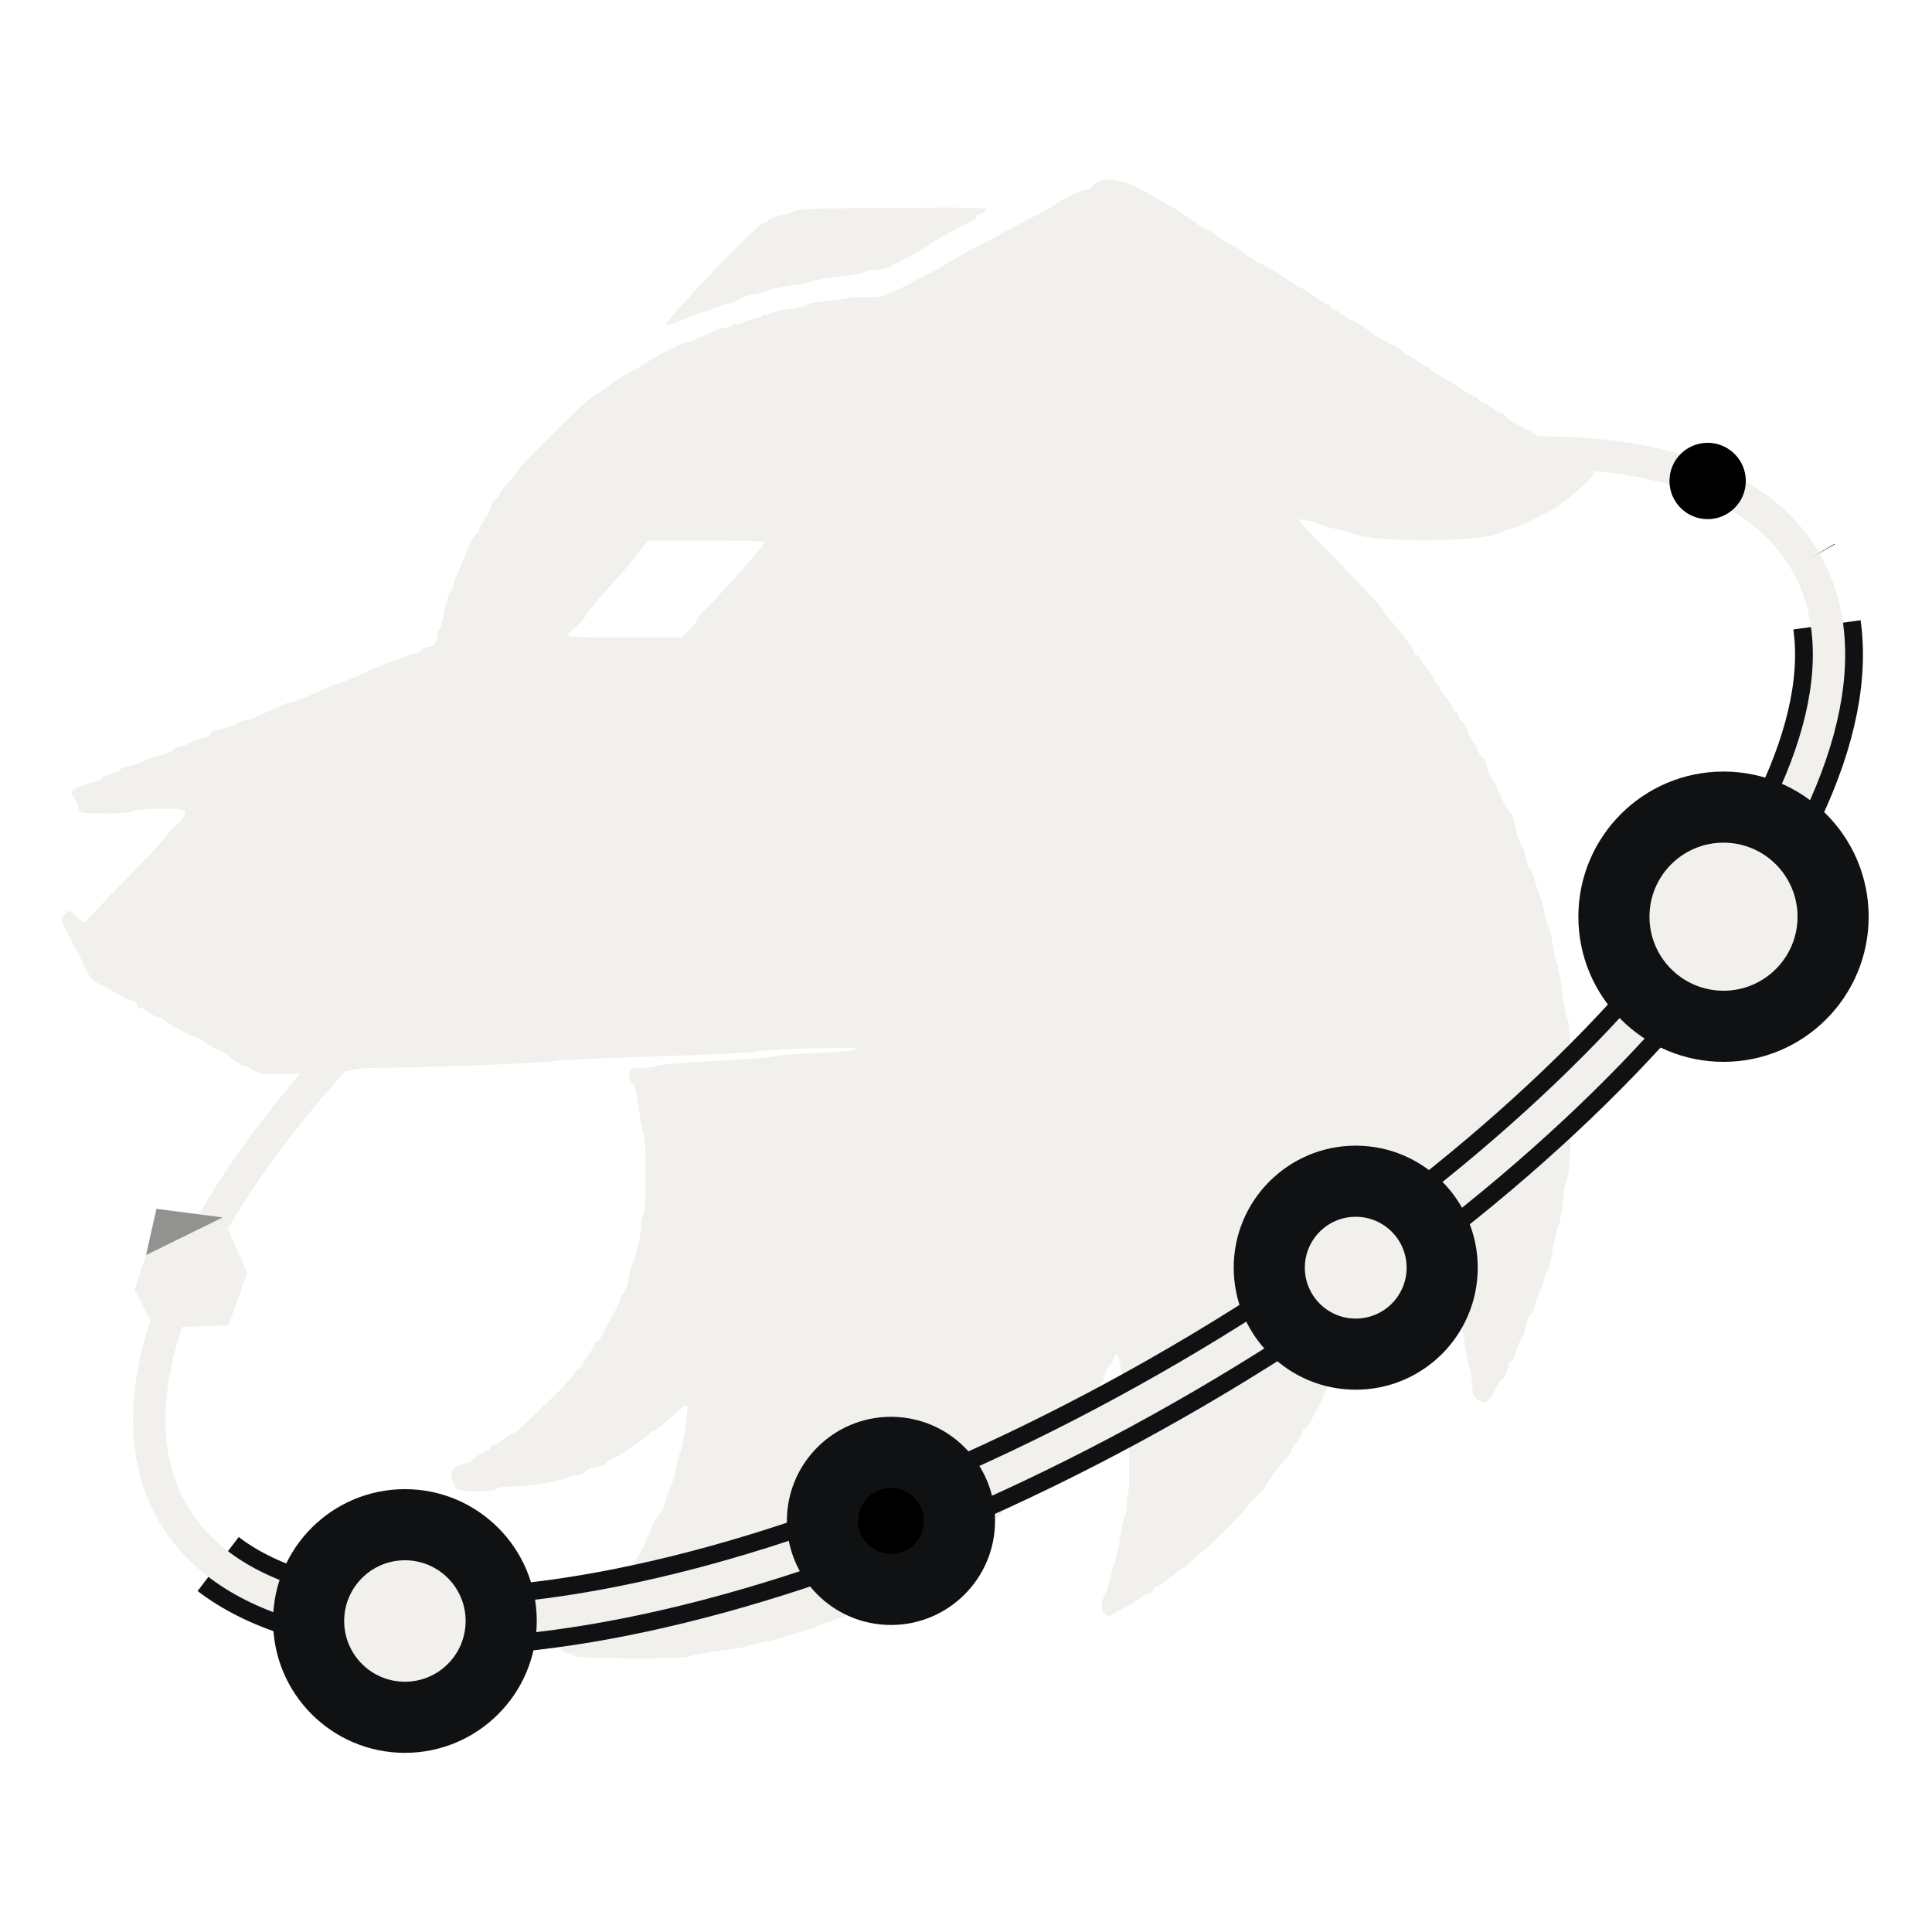
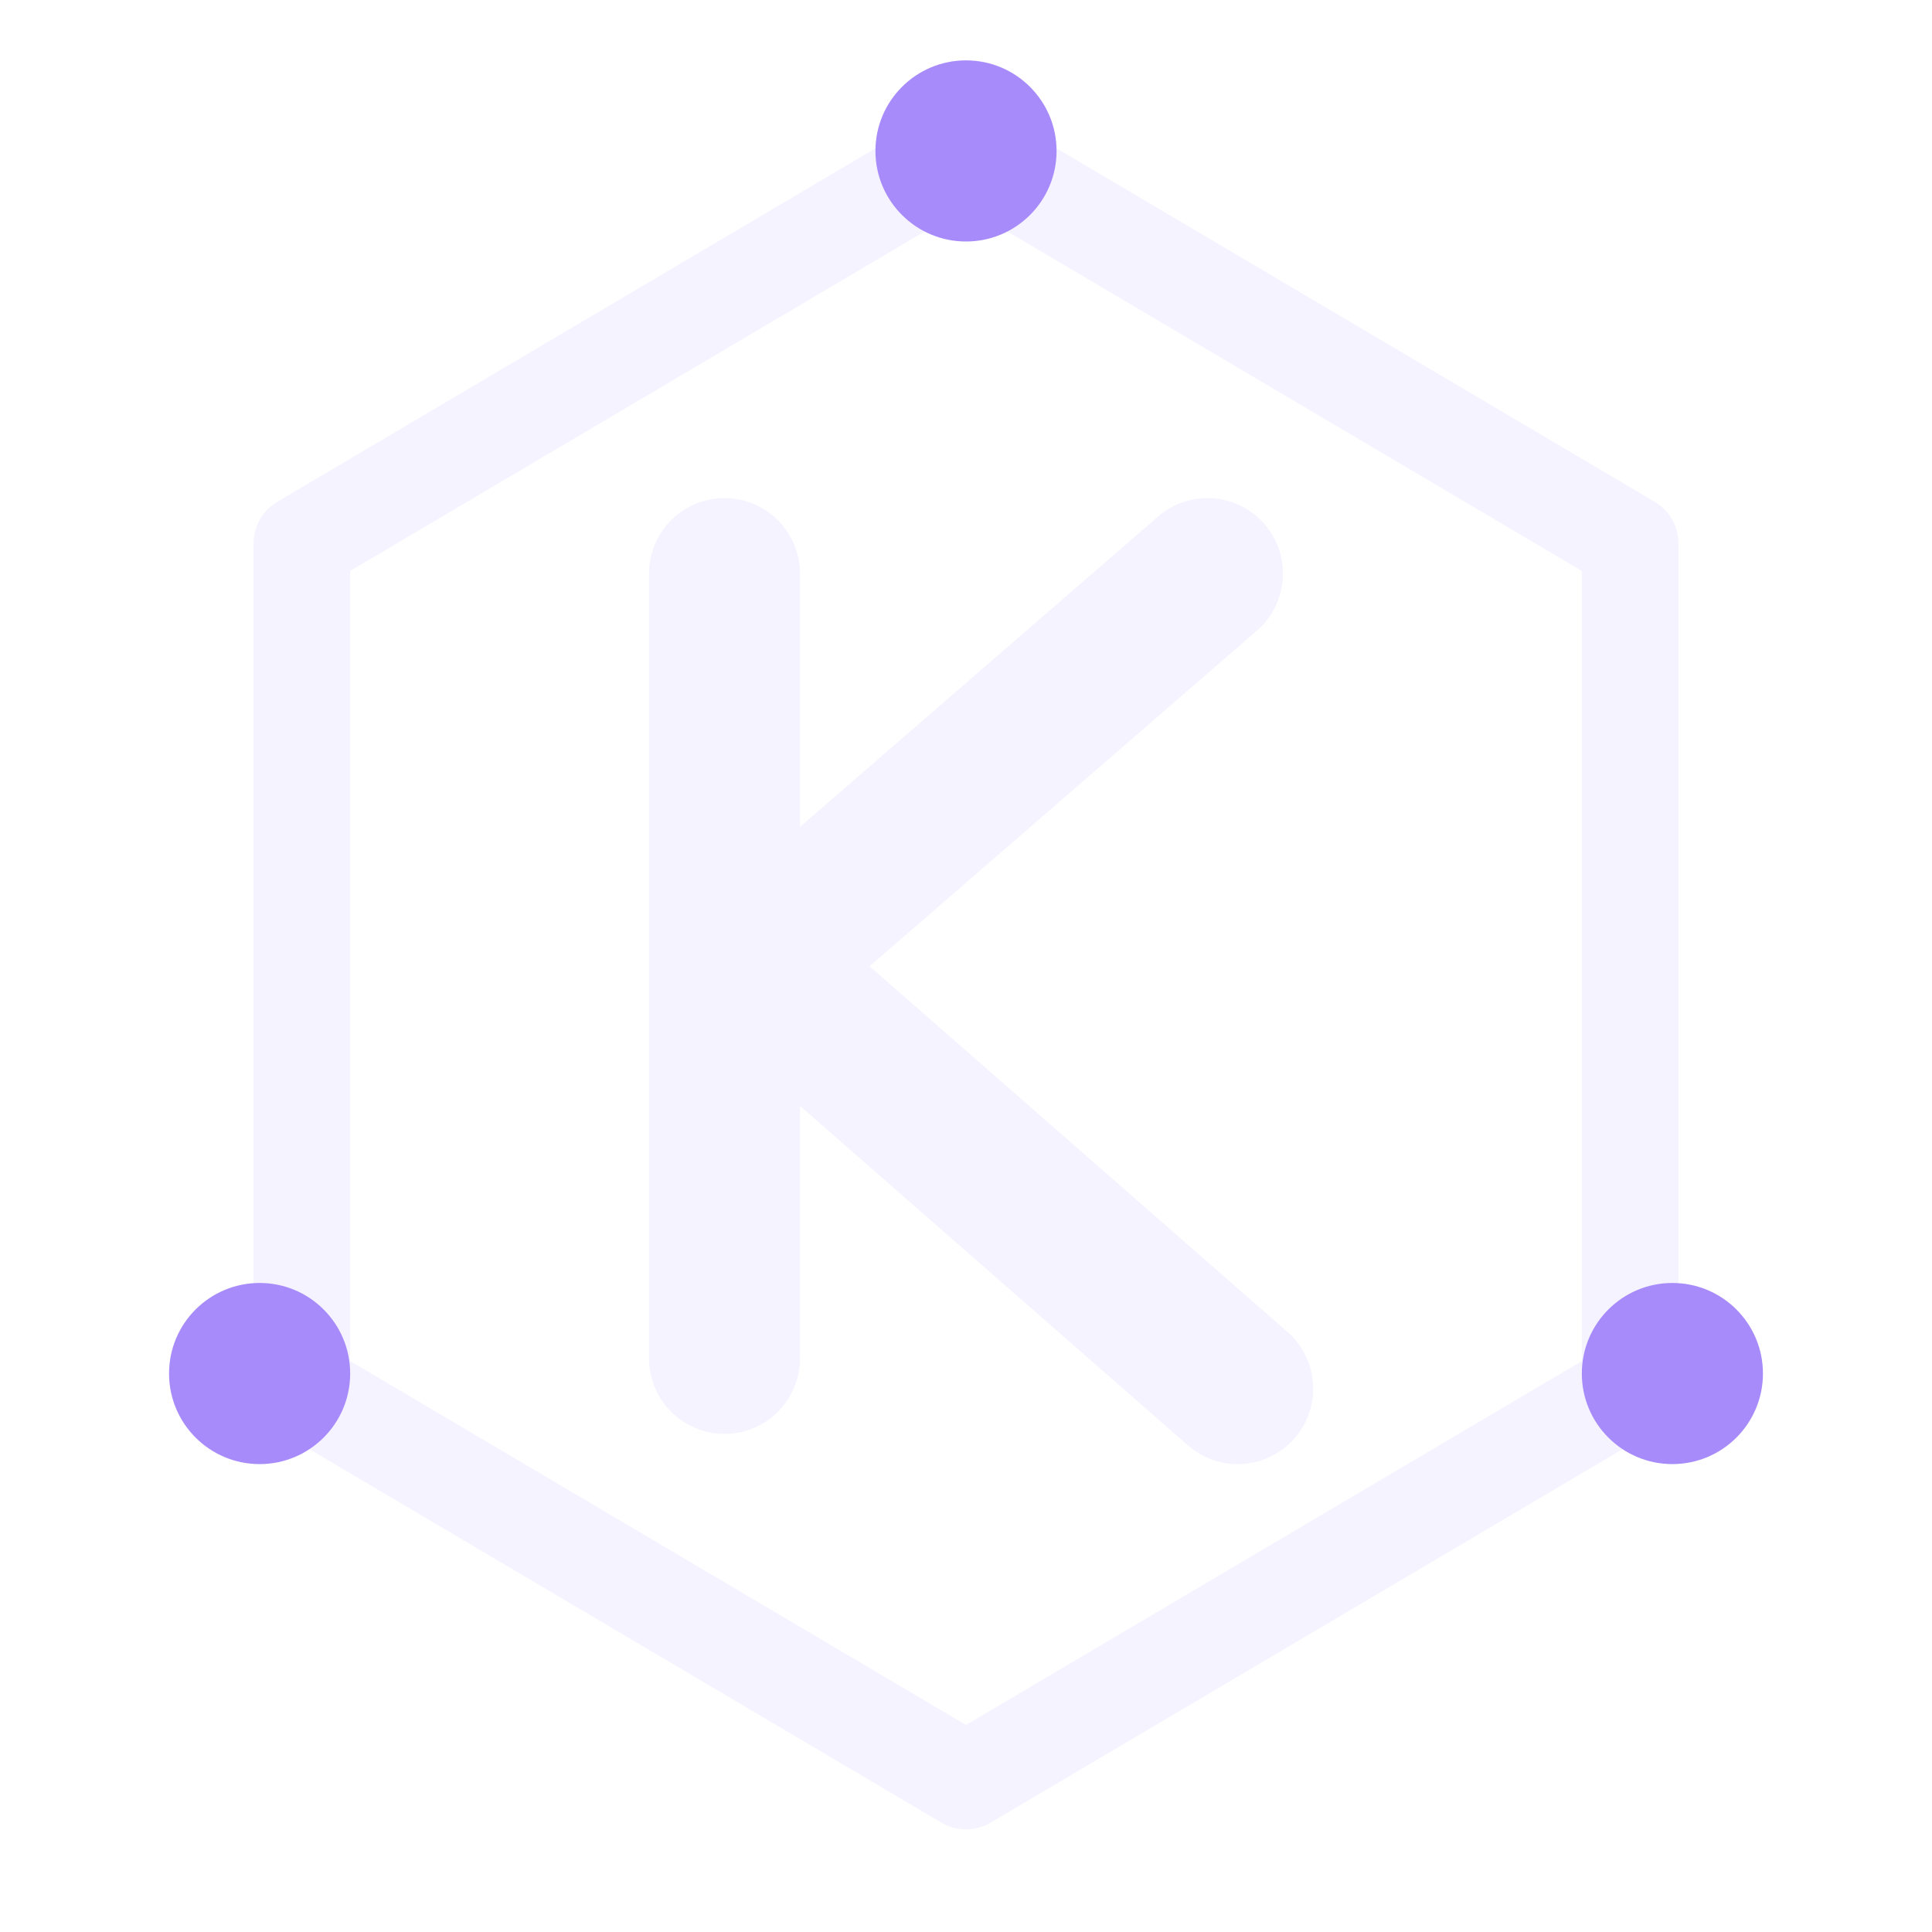
- <svg xmlns="http://www.w3.org/2000/svg" viewBox="154.9 174.4 835.1 835.1" role="img" aria-label="Collie">
-   <path d="M 229.72 828.58 A 408.39 169.77 -30.267 0 1 935.17 416.90" fill="none" stroke="#f2f0ec" stroke-width="13.97" />
-   <g class="cm-far">
-     <g class="cm-b cm-b1" transform="translate(236.92 721.77)">
-       <g class="cm-wobble" style="--cm-wS:1.9;--cm-wD:0.23">
-         <g class="cm-rock" style="--cm-rS:2.7;--cm-rD:0">
-           <polygon points="-15.23,26.55 -23.89,10.24 -18.88,-4.88 -14.40,-24.86 14.23,-21.14 24.83,2.81 16.72,25.55" fill="#f2f0ec" />
-           <polygon points="-18.88,-4.88 -14.40,-24.86 14.23,-21.14" fill="#0f1113" fill-opacity="0.42" />
-         </g>
-       </g>
-     </g>
-     <g class="cm-b cm-b4" transform="translate(380.03 556.46)">
-       <circle r="19" fill="#f2f0ec" />
-     </g>
-     <g class="cm-b cm-b5" transform="translate(565.99 439.41)">
-       <circle r="18.25" fill="#f2f0ec" />
-     </g>
-     <g class="cm-b cm-b6" transform="translate(893.02 382.30)">
-       <circle r="16.5" fill="oklch(0.698 0.127 295)" />
-     </g>
-   </g>
-   <g transform="translate(0,1024) scale(0.1,-0.1)" fill="#f2f0ec" stroke="none">
-     <path d="M6293 7710 c-13 -5 -23 -14 -23 -20 0 -5 -8 -10 -17 -10 -20 -1 -133 -54 -142 -68 -3 -4 -35 -22 -71 -40 -36 -18 -96 -50 -135 -71 -38 -22 -104 -57 -145 -78 -41 -21 -94 -50 -118 -66 -23 -15 -57 -35 -75 -43 -17 -8 -40 -19 -49 -24 -44 -25 -55 -30 -88 -46 -19 -8 -43 -20 -53 -25 -11 -6 -49 -9 -86 -8 -37 1 -72 0 -77 -3 -5 -3 -45 -9 -89 -13 -44 -4 -84 -11 -90 -15 -5 -5 -13 -9 -17 -9 -5 -1 -9 -1 -10 -2 -6 -2 -46 -9 -83 -14 -21 -3 -45 -11 -52 -17 -7 -6 -13 -7 -13 -3 0 4 -6 3 -12 -3 -7 -5 -28 -12 -46 -15 -18 -3 -39 -11 -47 -17 -8 -6 -19 -9 -24 -6 -5 4 -12 2 -16 -4 -3 -5 -16 -10 -28 -10 -12 0 -44 -11 -72 -24 -59 -29 -88 -40 -97 -38 -9 2 -160 -75 -167 -85 -3 -5 -24 -17 -45 -28 -69 -35 -92 -49 -133 -82 -23 -18 -46 -33 -51 -33 -16 0 -302 -280 -337 -330 -16 -24 -40 -53 -52 -65 -13 -12 -23 -27 -23 -32 0 -5 -9 -18 -20 -28 -11 -10 -20 -24 -20 -31 0 -7 -11 -30 -25 -50 -14 -20 -25 -43 -25 -50 0 -8 -4 -14 -9 -14 -8 0 -51 -78 -51 -93 0 -3 -12 -32 -27 -64 -15 -32 -26 -62 -25 -67 2 -5 -4 -16 -11 -25 -8 -9 -21 -49 -28 -89 -7 -40 -16 -75 -21 -78 -4 -3 -8 -15 -8 -28 0 -26 -17 -46 -41 -46 -9 0 -22 -7 -29 -15 -7 -8 -20 -15 -29 -15 -9 0 -29 -7 -45 -15 -15 -8 -35 -15 -42 -15 -8 0 -22 -4 -32 -9 -9 -5 -28 -13 -42 -19 -14 -5 -50 -21 -80 -35 -30 -14 -66 -29 -80 -32 -14 -4 -45 -16 -70 -27 -25 -12 -56 -26 -70 -31 -14 -5 -33 -13 -42 -18 -10 -5 -24 -9 -32 -9 -8 0 -27 -6 -43 -14 -15 -7 -46 -21 -68 -31 -22 -9 -48 -22 -58 -27 -11 -5 -21 -7 -25 -4 -3 3 -19 -3 -36 -14 -18 -10 -51 -22 -74 -26 -24 -4 -42 -12 -42 -19 0 -7 -17 -16 -37 -20 -20 -4 -46 -13 -57 -21 -11 -8 -28 -14 -37 -14 -9 0 -22 -6 -28 -14 -7 -8 -35 -20 -64 -27 -29 -6 -61 -18 -72 -25 -11 -7 -37 -16 -57 -19 -21 -4 -38 -11 -38 -15 0 -4 -18 -12 -40 -19 -22 -6 -40 -16 -40 -20 0 -5 -16 -12 -36 -16 -20 -3 -51 -14 -69 -23 l-31 -18 17 -29 c10 -17 18 -38 18 -47 1 -16 13 -18 115 -18 66 0 117 4 121 10 4 6 53 10 116 10 98 0 109 -2 109 -18 0 -10 -17 -34 -39 -53 -21 -20 -40 -40 -42 -46 -2 -6 -84 -93 -181 -194 l-178 -183 -30 29 c-30 29 -30 29 -50 9 -20 -19 -20 -20 10 -79 17 -33 34 -67 39 -75 5 -8 21 -41 36 -73 19 -42 35 -61 58 -72 18 -8 55 -28 82 -44 28 -17 58 -30 68 -31 9 0 17 -7 17 -15 0 -8 6 -15 14 -15 7 0 25 -9 39 -20 14 -11 32 -20 40 -20 8 0 20 -6 26 -14 13 -15 127 -76 143 -76 5 0 24 -11 42 -25 18 -14 39 -25 46 -25 7 0 32 -16 56 -35 23 -19 48 -35 56 -35 7 0 27 -9 43 -20 28 -19 41 -20 225 -14 107 4 199 10 204 15 6 5 51 9 100 9 186 0 762 22 777 30 8 4 204 13 435 20 230 7 421 16 424 20 3 4 106 10 230 14 149 5 222 4 215 -3 -5 -5 -86 -13 -180 -17 -93 -3 -174 -10 -180 -14 -5 -4 -120 -13 -255 -20 -135 -7 -249 -17 -254 -21 -6 -5 -34 -9 -63 -9 -52 0 -53 0 -53 -30 0 -17 6 -33 13 -36 9 -3 18 -41 27 -107 7 -56 17 -106 21 -112 13 -13 11 -342 -1 -350 -5 -3 -10 -21 -10 -40 0 -48 -18 -135 -35 -165 -7 -14 -16 -46 -20 -72 -4 -26 -13 -53 -21 -59 -8 -6 -14 -19 -15 -28 0 -9 -13 -38 -29 -66 -16 -27 -36 -65 -44 -82 -8 -18 -20 -33 -25 -33 -6 0 -11 -5 -11 -12 0 -6 -11 -26 -25 -44 -14 -18 -25 -37 -25 -43 0 -6 -9 -15 -20 -21 -11 -6 -20 -16 -20 -23 0 -7 -48 -59 -107 -116 -143 -136 -149 -141 -157 -141 -4 0 -22 -11 -40 -25 -18 -14 -38 -25 -44 -25 -7 0 -12 -4 -12 -10 0 -5 -15 -16 -32 -23 -18 -8 -39 -21 -47 -30 -7 -10 -22 -17 -33 -17 -11 0 -30 -8 -42 -18 -18 -14 -21 -23 -15 -45 14 -51 25 -57 110 -57 43 0 81 5 84 10 3 6 27 10 53 10 77 0 208 19 239 35 15 8 41 15 56 15 15 0 30 6 33 14 3 8 25 17 50 21 24 3 44 10 44 15 0 5 17 17 38 27 38 18 144 92 150 106 2 4 9 7 14 7 6 0 42 27 80 61 60 54 68 58 68 37 0 -38 -23 -183 -30 -188 -4 -3 -12 -34 -19 -70 -7 -36 -16 -69 -20 -75 -4 -5 -14 -30 -21 -55 -7 -25 -18 -51 -24 -59 -6 -7 -16 -23 -23 -35 -12 -21 -15 -27 -35 -76 -10 -25 -21 -46 -42 -85 -6 -11 -17 -24 -23 -28 -7 -4 -13 -13 -13 -19 0 -29 -156 -197 -269 -289 -40 -33 -42 -37 -30 -57 8 -12 24 -22 36 -22 12 0 23 -5 25 -11 5 -14 482 -16 500 -2 7 5 62 15 123 23 60 7 116 16 125 21 8 4 44 13 80 19 36 7 70 15 75 19 6 4 35 13 65 20 30 8 60 17 65 20 6 4 28 13 50 20 99 31 335 144 380 181 20 17 51 35 84 50 13 6 45 28 71 50 26 22 54 40 61 40 17 0 409 395 409 413 0 7 13 28 30 47 16 19 29 41 30 48 0 6 5 12 10 12 6 0 10 6 10 13 1 6 14 28 30 47 17 19 30 40 30 48 0 8 9 25 20 39 11 14 20 32 20 39 0 8 5 14 10 14 6 0 10 7 10 15 0 15 19 55 31 65 3 3 8 13 12 23 12 32 24 17 31 -40 4 -31 12 -63 18 -70 13 -16 25 -441 13 -470 -4 -10 -7 -33 -6 -51 2 -18 -2 -38 -7 -45 -5 -7 -14 -50 -21 -96 -7 -46 -16 -91 -21 -100 -4 -9 -13 -40 -20 -70 -7 -29 -19 -65 -26 -80 -18 -35 -18 -66 2 -82 13 -11 19 -10 37 1 12 8 36 21 53 30 16 9 44 26 61 38 17 12 36 22 41 22 5 0 12 7 16 15 3 8 11 15 18 15 6 0 33 18 59 40 26 22 51 40 55 40 3 0 21 16 40 35 18 19 36 35 41 35 10 0 193 183 193 193 0 4 18 24 40 44 22 21 40 41 40 45 0 9 67 100 95 129 8 9 15 19 15 24 0 4 11 23 25 41 14 18 25 37 25 43 0 6 4 11 10 11 5 0 16 15 25 33 8 17 19 39 24 47 5 8 17 31 25 50 17 37 25 52 44 85 7 11 15 27 18 35 3 8 10 23 15 32 5 10 9 27 9 37 0 11 4 22 9 25 5 3 15 30 21 58 7 29 17 58 22 65 5 6 14 45 20 85 5 40 13 78 18 83 11 14 30 278 30 424 0 112 1 121 19 121 19 0 71 -52 71 -72 0 -5 15 -28 34 -51 36 -44 69 -96 87 -137 6 -14 15 -32 20 -40 5 -8 14 -27 20 -42 6 -16 15 -28 19 -28 5 0 11 -18 15 -39 4 -22 13 -45 21 -52 8 -6 14 -22 14 -35 0 -12 5 -26 10 -29 6 -3 10 -17 10 -30 0 -13 4 -26 9 -30 5 -3 15 -31 22 -63 7 -31 16 -61 20 -67 4 -5 13 -48 19 -95 7 -47 16 -94 21 -105 5 -11 10 -45 11 -75 3 -49 6 -56 31 -68 25 -12 30 -12 43 5 8 10 22 33 30 51 8 17 18 32 22 32 9 0 32 49 32 67 0 7 4 13 10 13 5 0 15 19 21 43 7 23 18 49 25 57 7 9 16 34 20 57 3 23 12 44 19 47 7 2 16 21 19 42 4 20 14 46 21 58 7 12 17 38 20 59 4 20 11 37 15 37 4 0 13 35 19 78 7 42 18 91 25 107 8 17 17 66 20 110 4 44 11 85 17 91 26 32 27 685 1 703 -4 3 -14 53 -21 111 -7 58 -16 109 -20 115 -5 5 -14 47 -21 93 -8 45 -17 82 -21 82 -4 0 -10 21 -14 48 -4 26 -13 61 -20 77 -7 17 -18 49 -24 73 -7 23 -16 42 -20 42 -5 0 -11 19 -15 42 -4 23 -13 49 -20 58 -7 8 -19 43 -26 78 -7 34 -16 62 -20 62 -8 0 -60 97 -60 112 0 5 -9 21 -20 35 -11 14 -22 40 -26 59 -3 19 -10 34 -15 34 -5 0 -14 12 -19 26 -6 15 -19 39 -30 54 -11 16 -20 35 -20 42 0 8 -9 23 -20 33 -11 10 -20 24 -20 32 0 7 -4 13 -10 13 -5 0 -10 6 -10 13 0 7 -13 28 -30 47 -16 19 -29 41 -30 48 0 6 -4 12 -10 12 -5 0 -10 7 -10 15 0 8 -13 30 -30 48 -16 19 -30 39 -30 45 0 5 -7 12 -15 16 -8 3 -15 10 -15 16 0 11 -73 108 -110 145 -11 12 -20 26 -20 31 0 6 -83 96 -185 200 -101 104 -184 191 -185 193 0 7 84 -10 95 -19 6 -5 36 -14 66 -20 30 -6 63 -15 74 -20 101 -42 558 -39 642 5 15 8 35 15 43 15 22 0 220 100 220 111 0 5 4 9 10 9 12 0 130 110 130 122 0 4 -12 14 -27 21 -16 6 -32 17 -36 24 -4 7 -13 13 -18 13 -6 0 -25 11 -43 25 -18 14 -38 25 -44 25 -7 0 -12 5 -12 10 0 6 -5 10 -12 10 -6 0 -25 10 -42 23 -17 13 -44 30 -61 38 -54 27 -80 44 -88 57 -4 6 -13 12 -18 12 -6 0 -25 11 -43 25 -18 14 -38 25 -44 25 -7 0 -12 5 -12 10 0 6 -5 10 -11 10 -6 0 -29 13 -52 28 -55 36 -77 50 -107 64 -14 7 -29 18 -33 25 -4 7 -13 13 -18 13 -6 0 -25 11 -43 25 -18 14 -38 25 -44 25 -7 0 -12 4 -12 10 0 5 -15 17 -32 25 -54 26 -92 49 -138 83 -24 18 -48 32 -54 32 -5 0 -24 11 -42 25 -18 14 -37 25 -43 25 -6 0 -11 5 -11 10 0 6 -5 10 -11 10 -6 0 -33 16 -59 35 -26 19 -51 35 -55 35 -3 0 -27 15 -53 32 -50 35 -92 60 -130 77 -13 6 -44 27 -69 46 -25 19 -50 35 -54 35 -5 0 -31 16 -58 35 -26 19 -52 35 -56 35 -5 0 -31 17 -59 38 -28 21 -62 43 -76 50 -14 7 -43 24 -65 37 -125 77 -203 99 -262 75z m-1440 -1557 c5 -8 -140 -174 -238 -273 -30 -30 -55 -59 -55 -65 0 -5 -14 -24 -32 -42 l-32 -33 -248 0 c-136 0 -248 3 -248 8 0 4 18 22 40 41 22 19 40 40 40 45 0 6 39 54 86 106 47 52 94 106 105 120 11 14 33 42 50 63 l31 37 248 0 c137 0 251 -3 253 -7z" />
-     <path d="M5050 7593 c-35 -2 -69 -8 -75 -12 -5 -5 -29 -12 -52 -16 -23 -3 -47 -13 -54 -21 -6 -8 -17 -14 -24 -14 -20 0 -402 -399 -414 -432 -4 -12 25 -4 84 22 23 10 54 22 70 26 17 4 35 10 40 14 6 4 33 13 60 20 28 7 57 19 65 25 8 7 36 16 62 19 26 4 50 11 53 16 3 4 44 13 92 20 49 6 96 16 105 21 10 5 64 14 120 20 57 6 105 15 106 20 2 5 22 9 45 9 23 0 53 7 67 15 14 8 43 24 65 35 49 25 98 53 105 60 10 10 142 84 178 100 12 5 22 14 22 20 0 5 6 10 14 10 7 0 19 7 26 15 11 13 -28 15 -341 13 -195 -1 -383 -3 -419 -5z" />
-   </g>
-   <path d="M 935.17 416.90 A 408.39 169.77 -30.267 0 1 229.72 828.58" fill="none" stroke="#0f1113" stroke-width="29.34" stroke-dasharray="0 29.34 888.58 29.34" />
-   <path d="M 935.17 416.90 A 408.39 169.77 -30.267 0 1 229.72 828.58" fill="none" stroke="#f2f0ec" stroke-width="13.97" />
-   <g class="cm-near">
-     <g class="cm-b cm-b0" transform="translate(899.88 570.64)">
-       <circle r="62.74" fill="#0f1113" />
-       <circle r="32" fill="#f2f0ec" />
-     </g>
-     <g class="cm-b cm-b2" transform="translate(329.92 875.07)">
-       <circle r="56.99" fill="#0f1113" />
-       <circle r="26.25" fill="#f2f0ec" />
-     </g>
-     <g class="cm-b cm-b3" transform="translate(740.91 722.35)">
-       <circle r="52.74" fill="#0f1113" />
-       <circle r="22" fill="#f2f0ec" />
-     </g>
-     <g class="cm-b cm-b7" transform="translate(540.02 831.80)">
-       <circle r="44.99" fill="#0f1113" />
-       <circle r="14.25" fill="oklch(0.711 0.134 340)" />
-     </g>
-   </g>
+ <svg xmlns="http://www.w3.org/2000/svg" viewBox="0 0 64 64" role="img" aria-label="Koperca Agent Hub">
+   <path d="M32 5 54 18v28L32 59 10 46V18Z" fill="none" stroke="#f5f3ff" stroke-width="3.2" stroke-linejoin="round" />
+   <path d="M24 19v26m1-13 15-13M25 32l16 14" fill="none" stroke="#f5f3ff" stroke-width="5" stroke-linecap="round" stroke-linejoin="round" />
+   <circle cx="32" cy="5" r="3" fill="#a78bfa" />
+   <circle cx="55.4" cy="45.5" r="3" fill="#a78bfa" />
+   <circle cx="8.6" cy="45.5" r="3" fill="#a78bfa" />
</svg>
